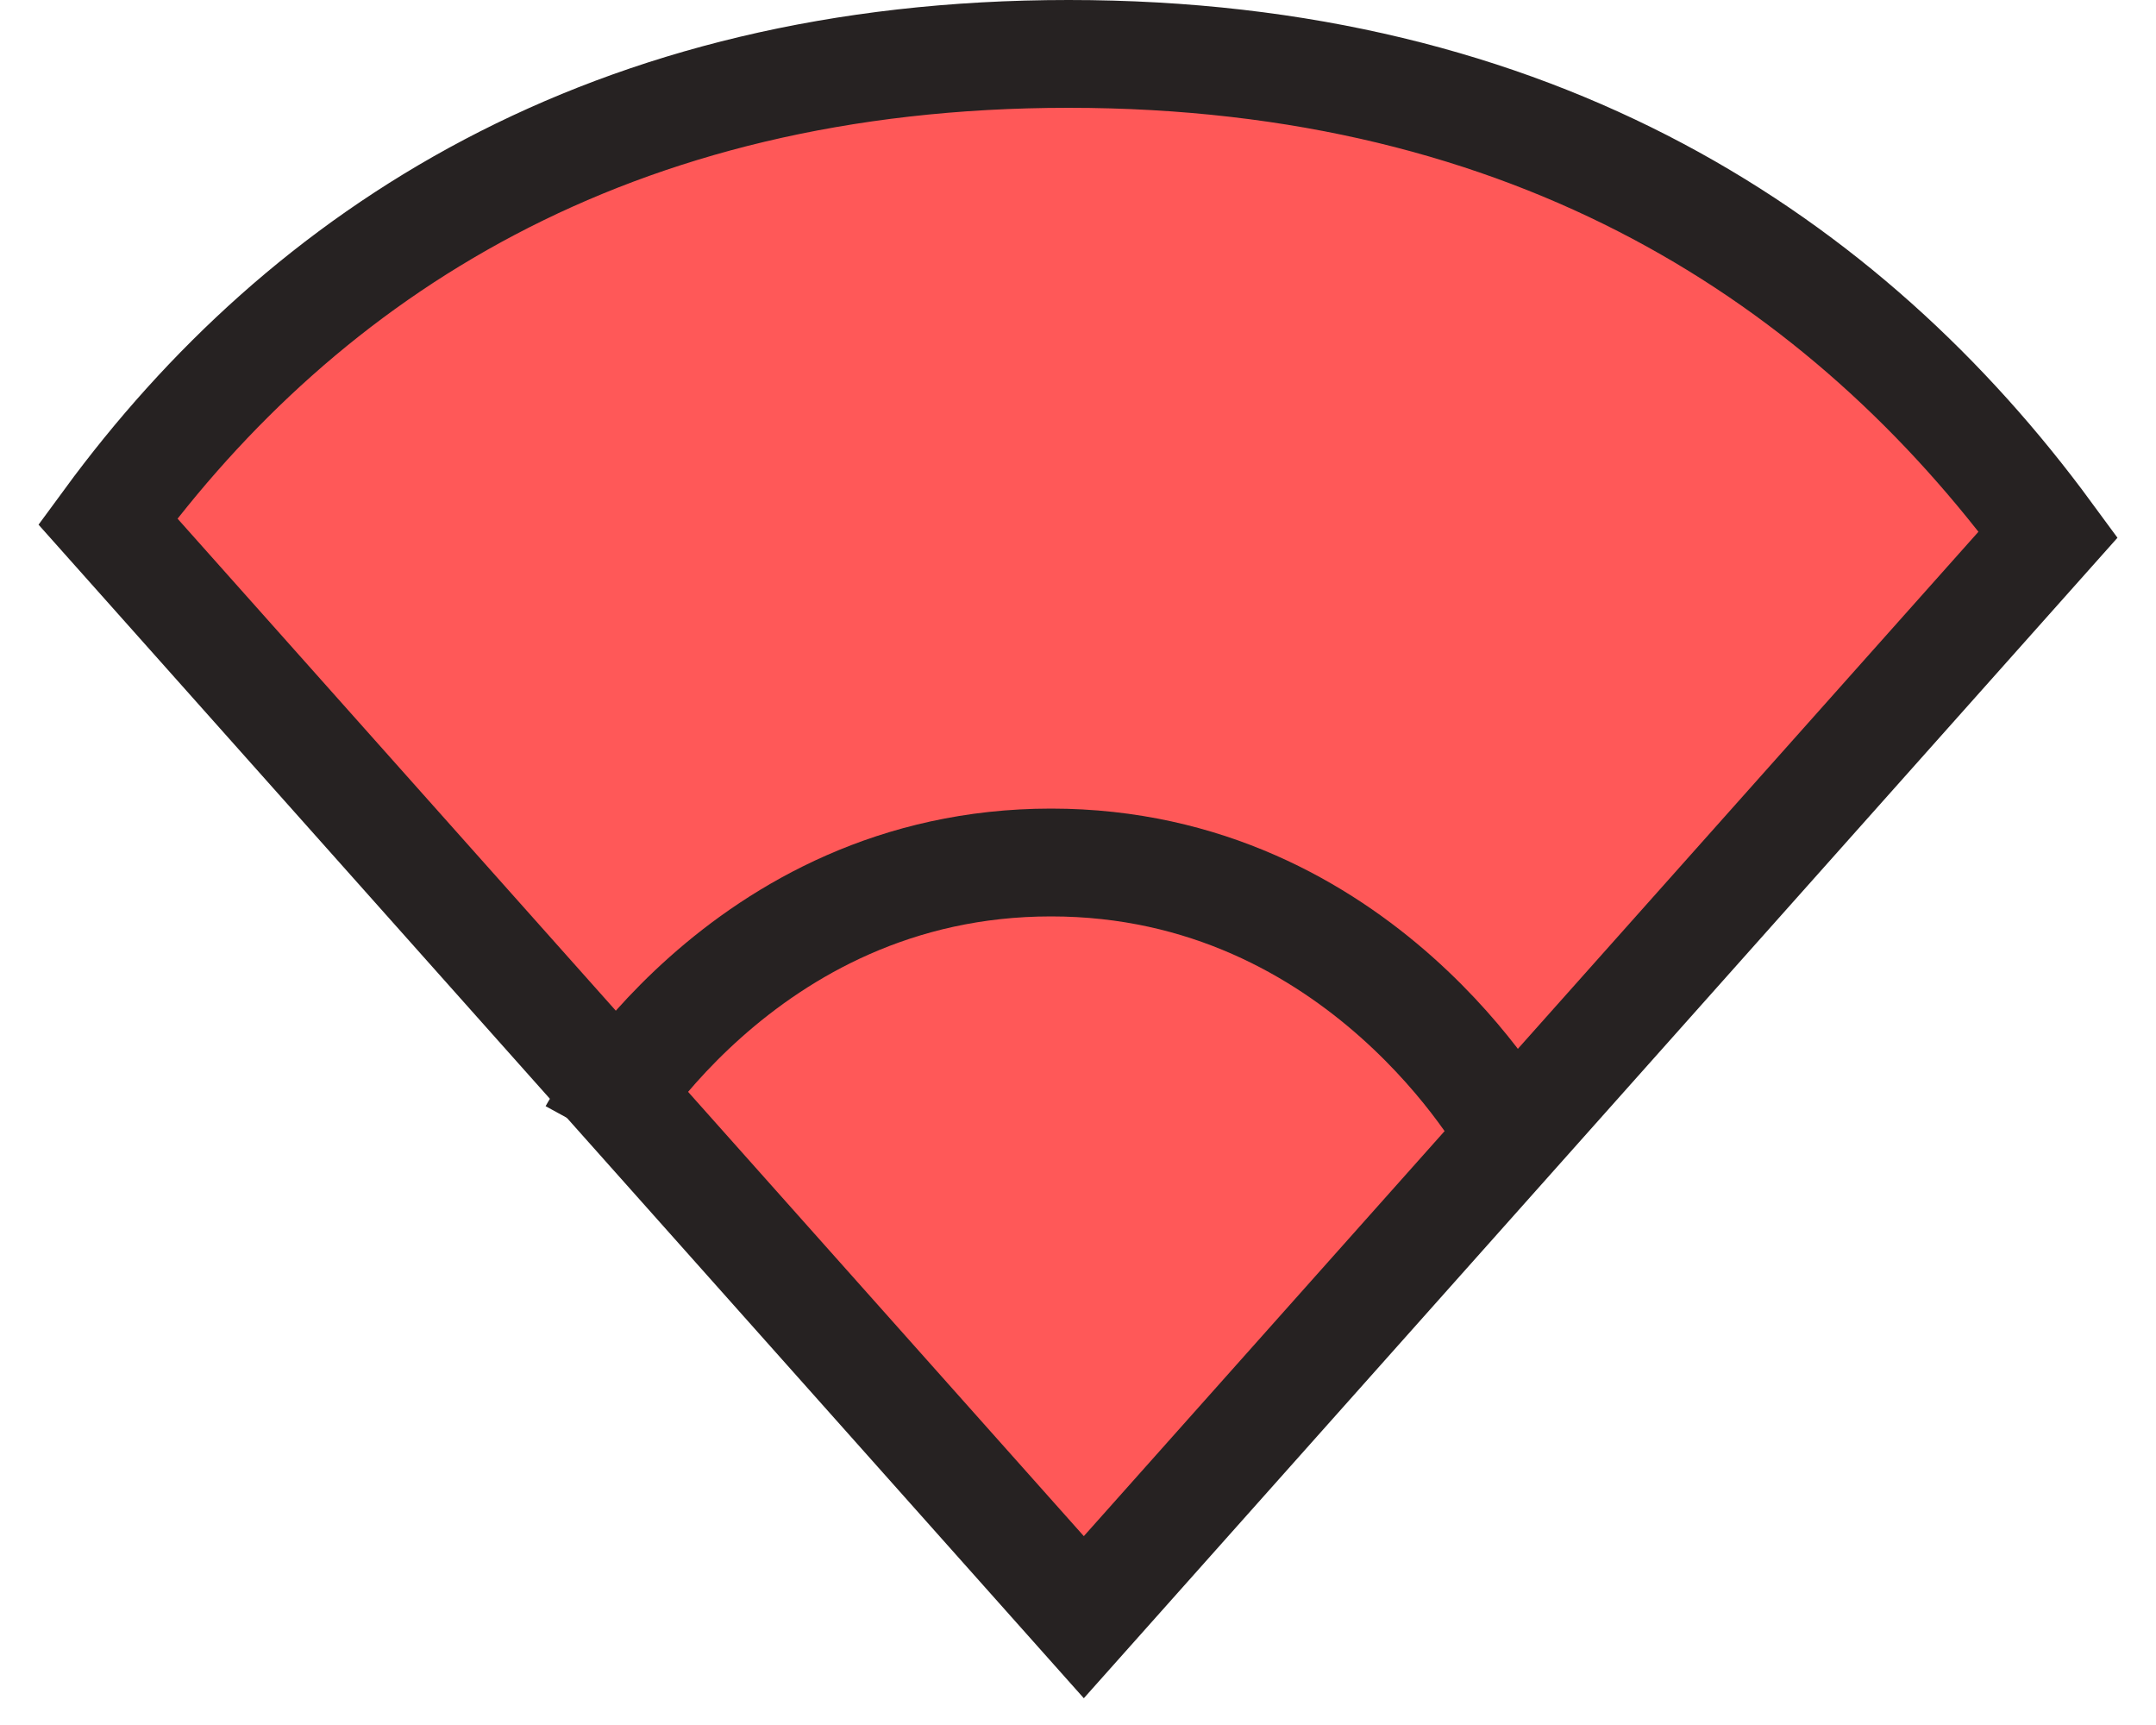
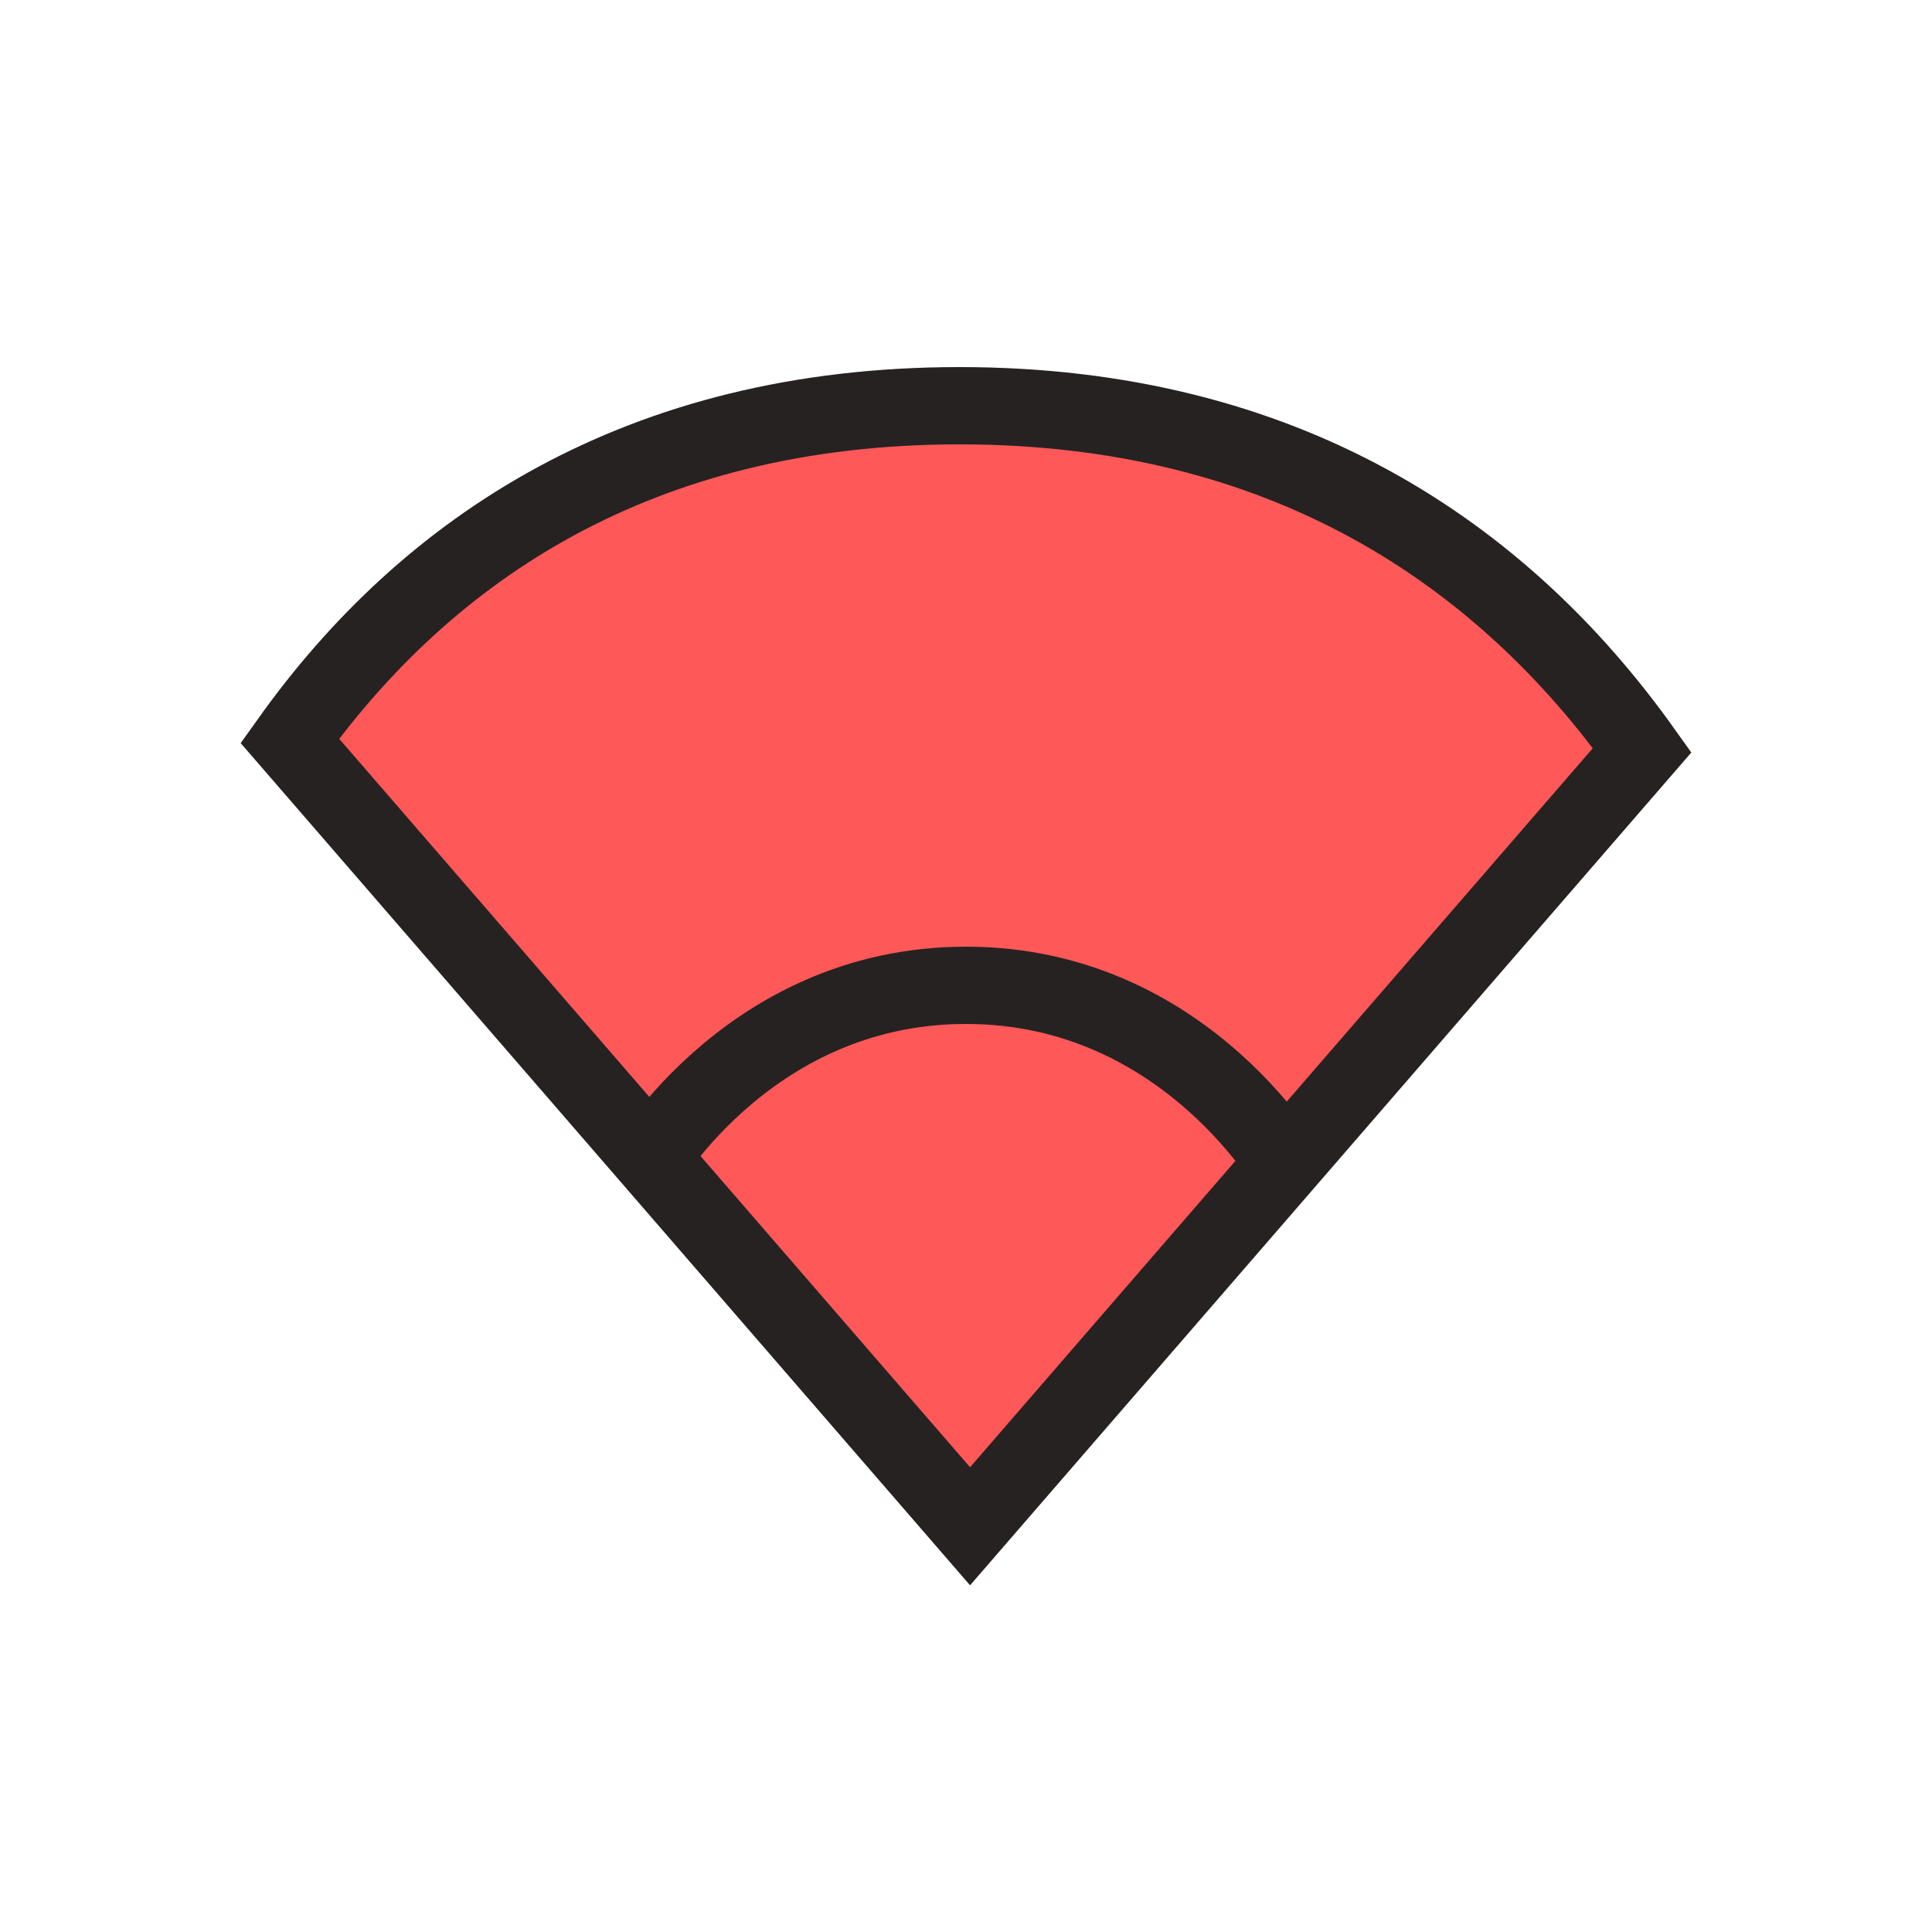
- <svg xmlns="http://www.w3.org/2000/svg" width="40" height="32" viewBox="0 0 40 32" fill="none">
-   <path d="M19.825 1C11.303 1 5.648 4.7 2 9.672L20.108 30L38 9.915C34.259 4.821 28.486 1 19.825 1Z" fill="#FF5858" stroke="#262222" stroke-width="2" />
-   <path d="M11 21C11 21 13.732 16 19.5 16C25.268 16 28 21 28 21" stroke="#262222" stroke-width="2" />
+ <svg xmlns="http://www.w3.org/2000/svg" width="50" height="50" viewBox="0 0 50 50" fill="none">
+   <path d="M24.83 10.5C16.544 10.5 11.047 14.2 7.5 19.172L25.105 39.5L42.5 19.415C38.863 14.321 33.25 10.5 24.83 10.5Z" fill="#FF5858" stroke="#262222" stroke-width="2" />
+   <path d="M16.5 30.5C16.5 30.5 19.232 25.5 25 25.5C30.768 25.5 33.5 30.5 33.5 30.5" stroke="#262222" stroke-width="2" />
</svg>
